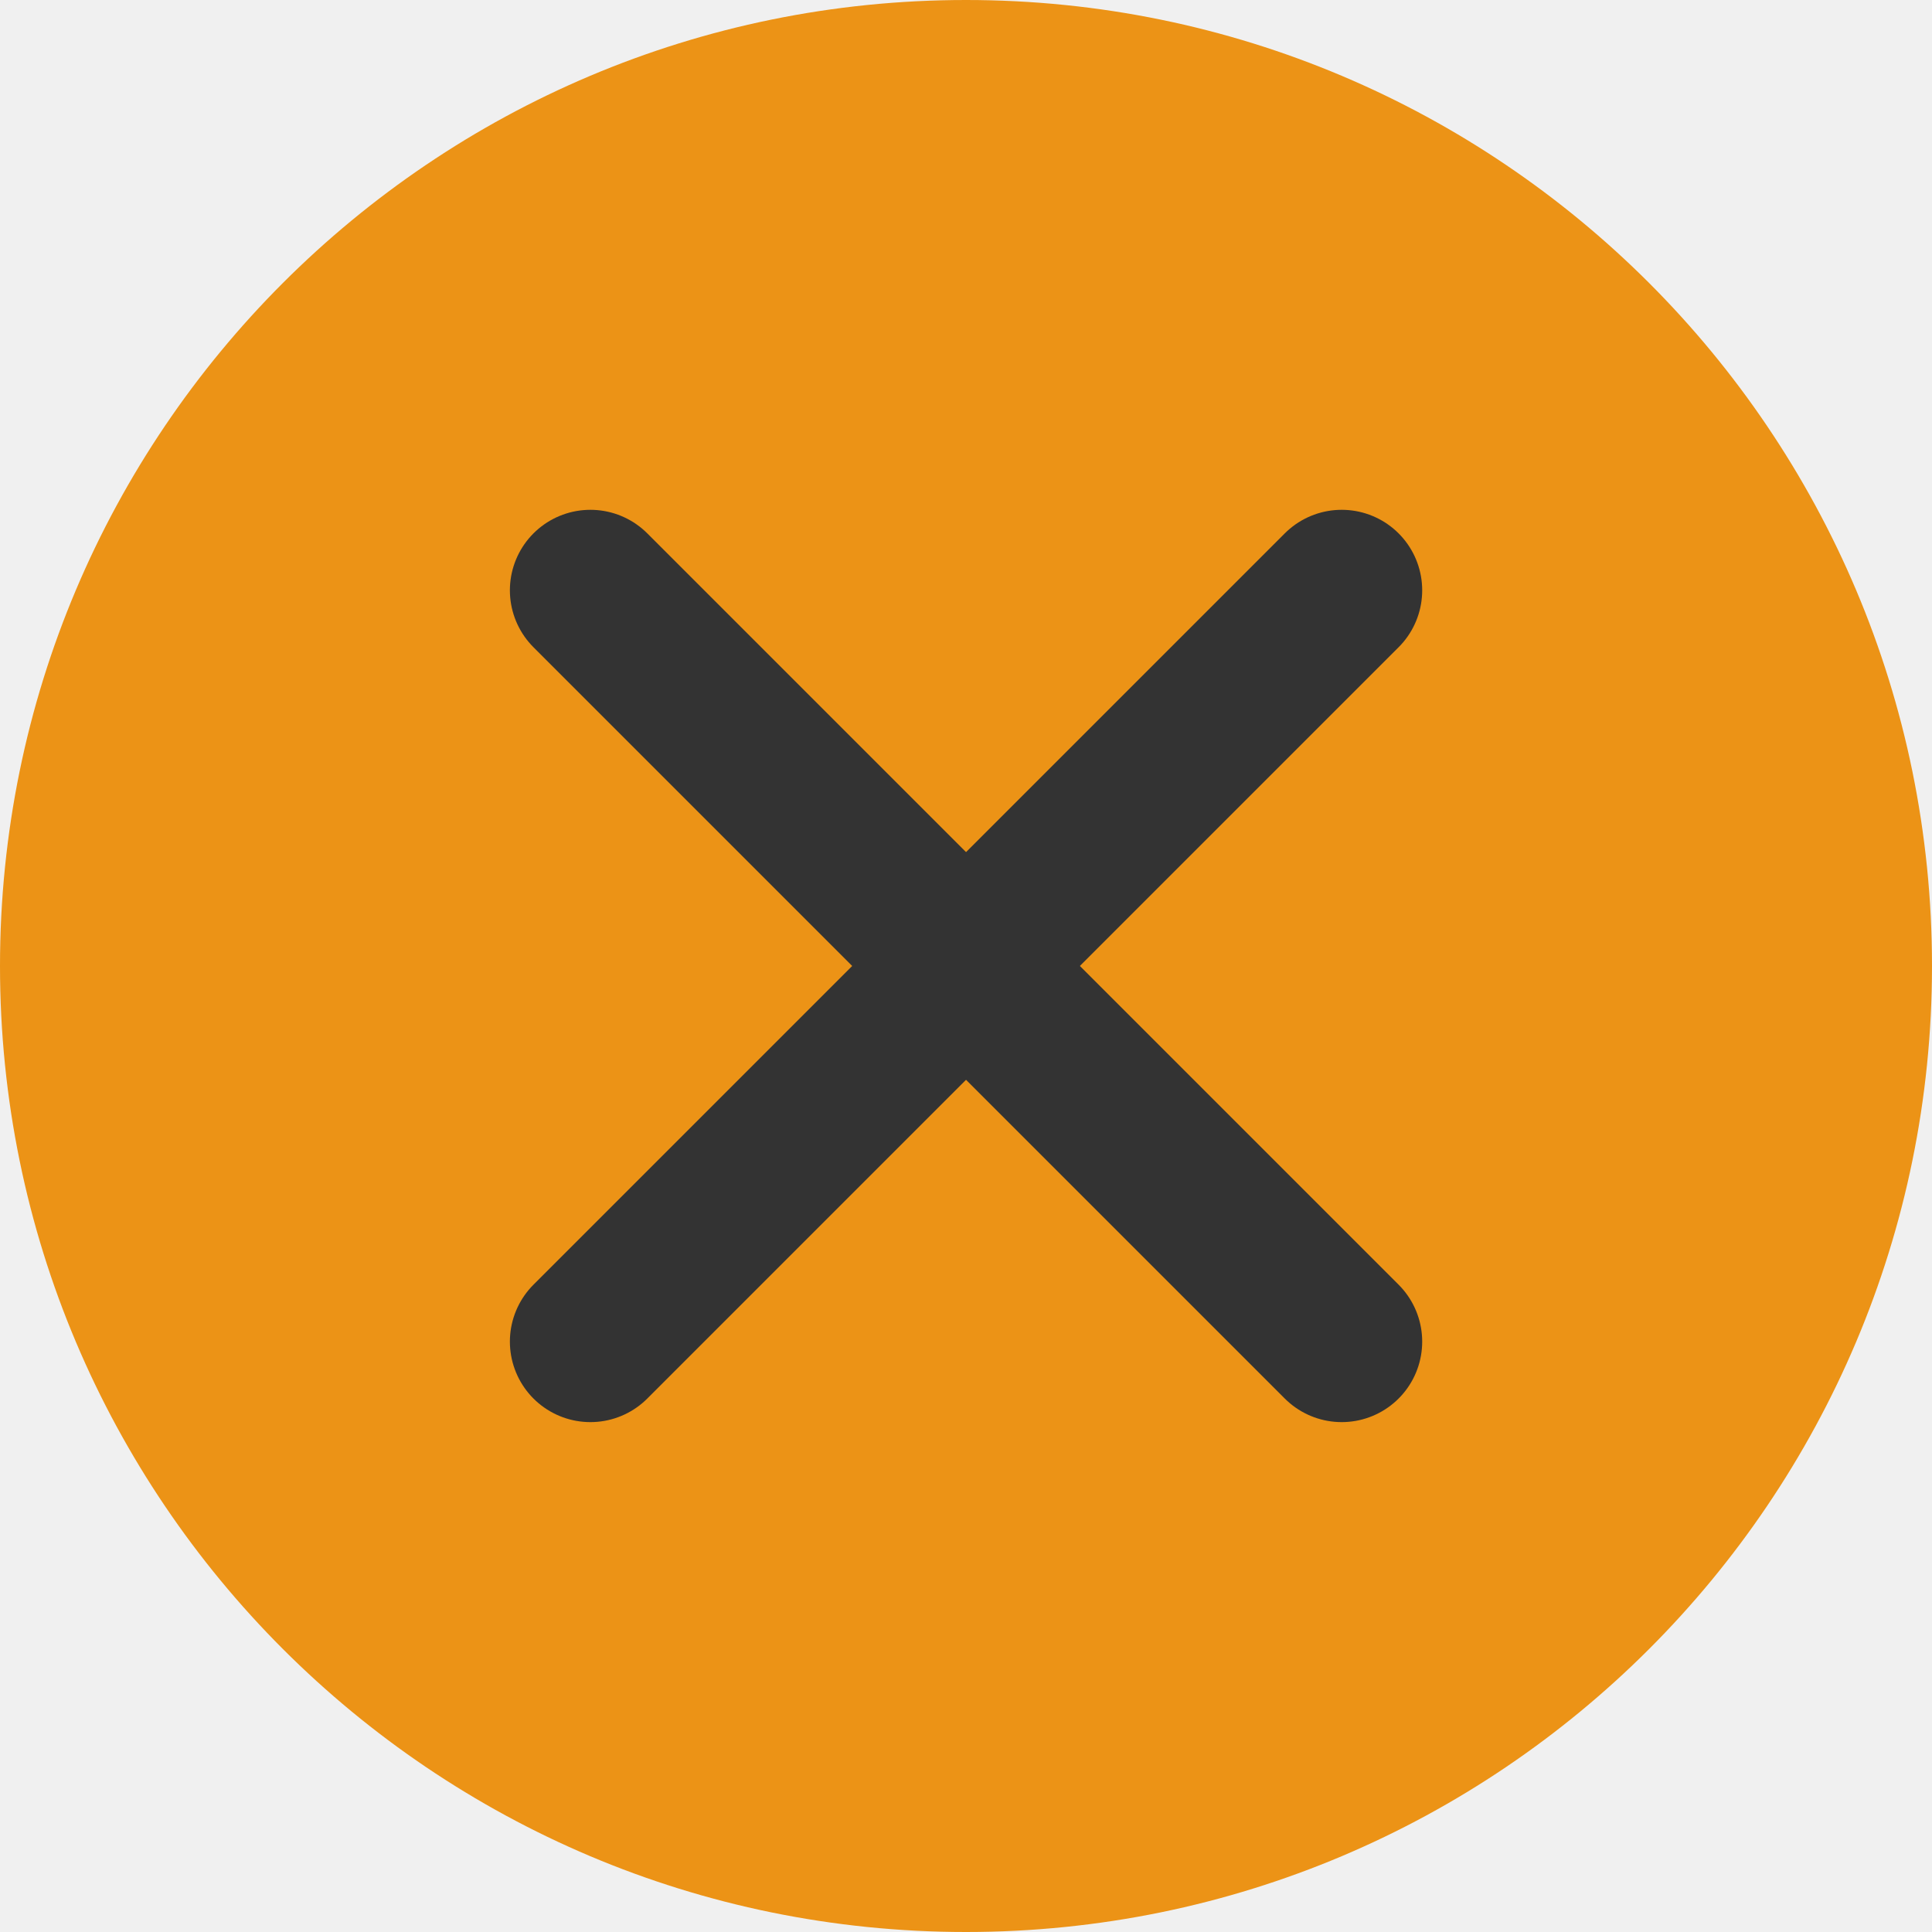
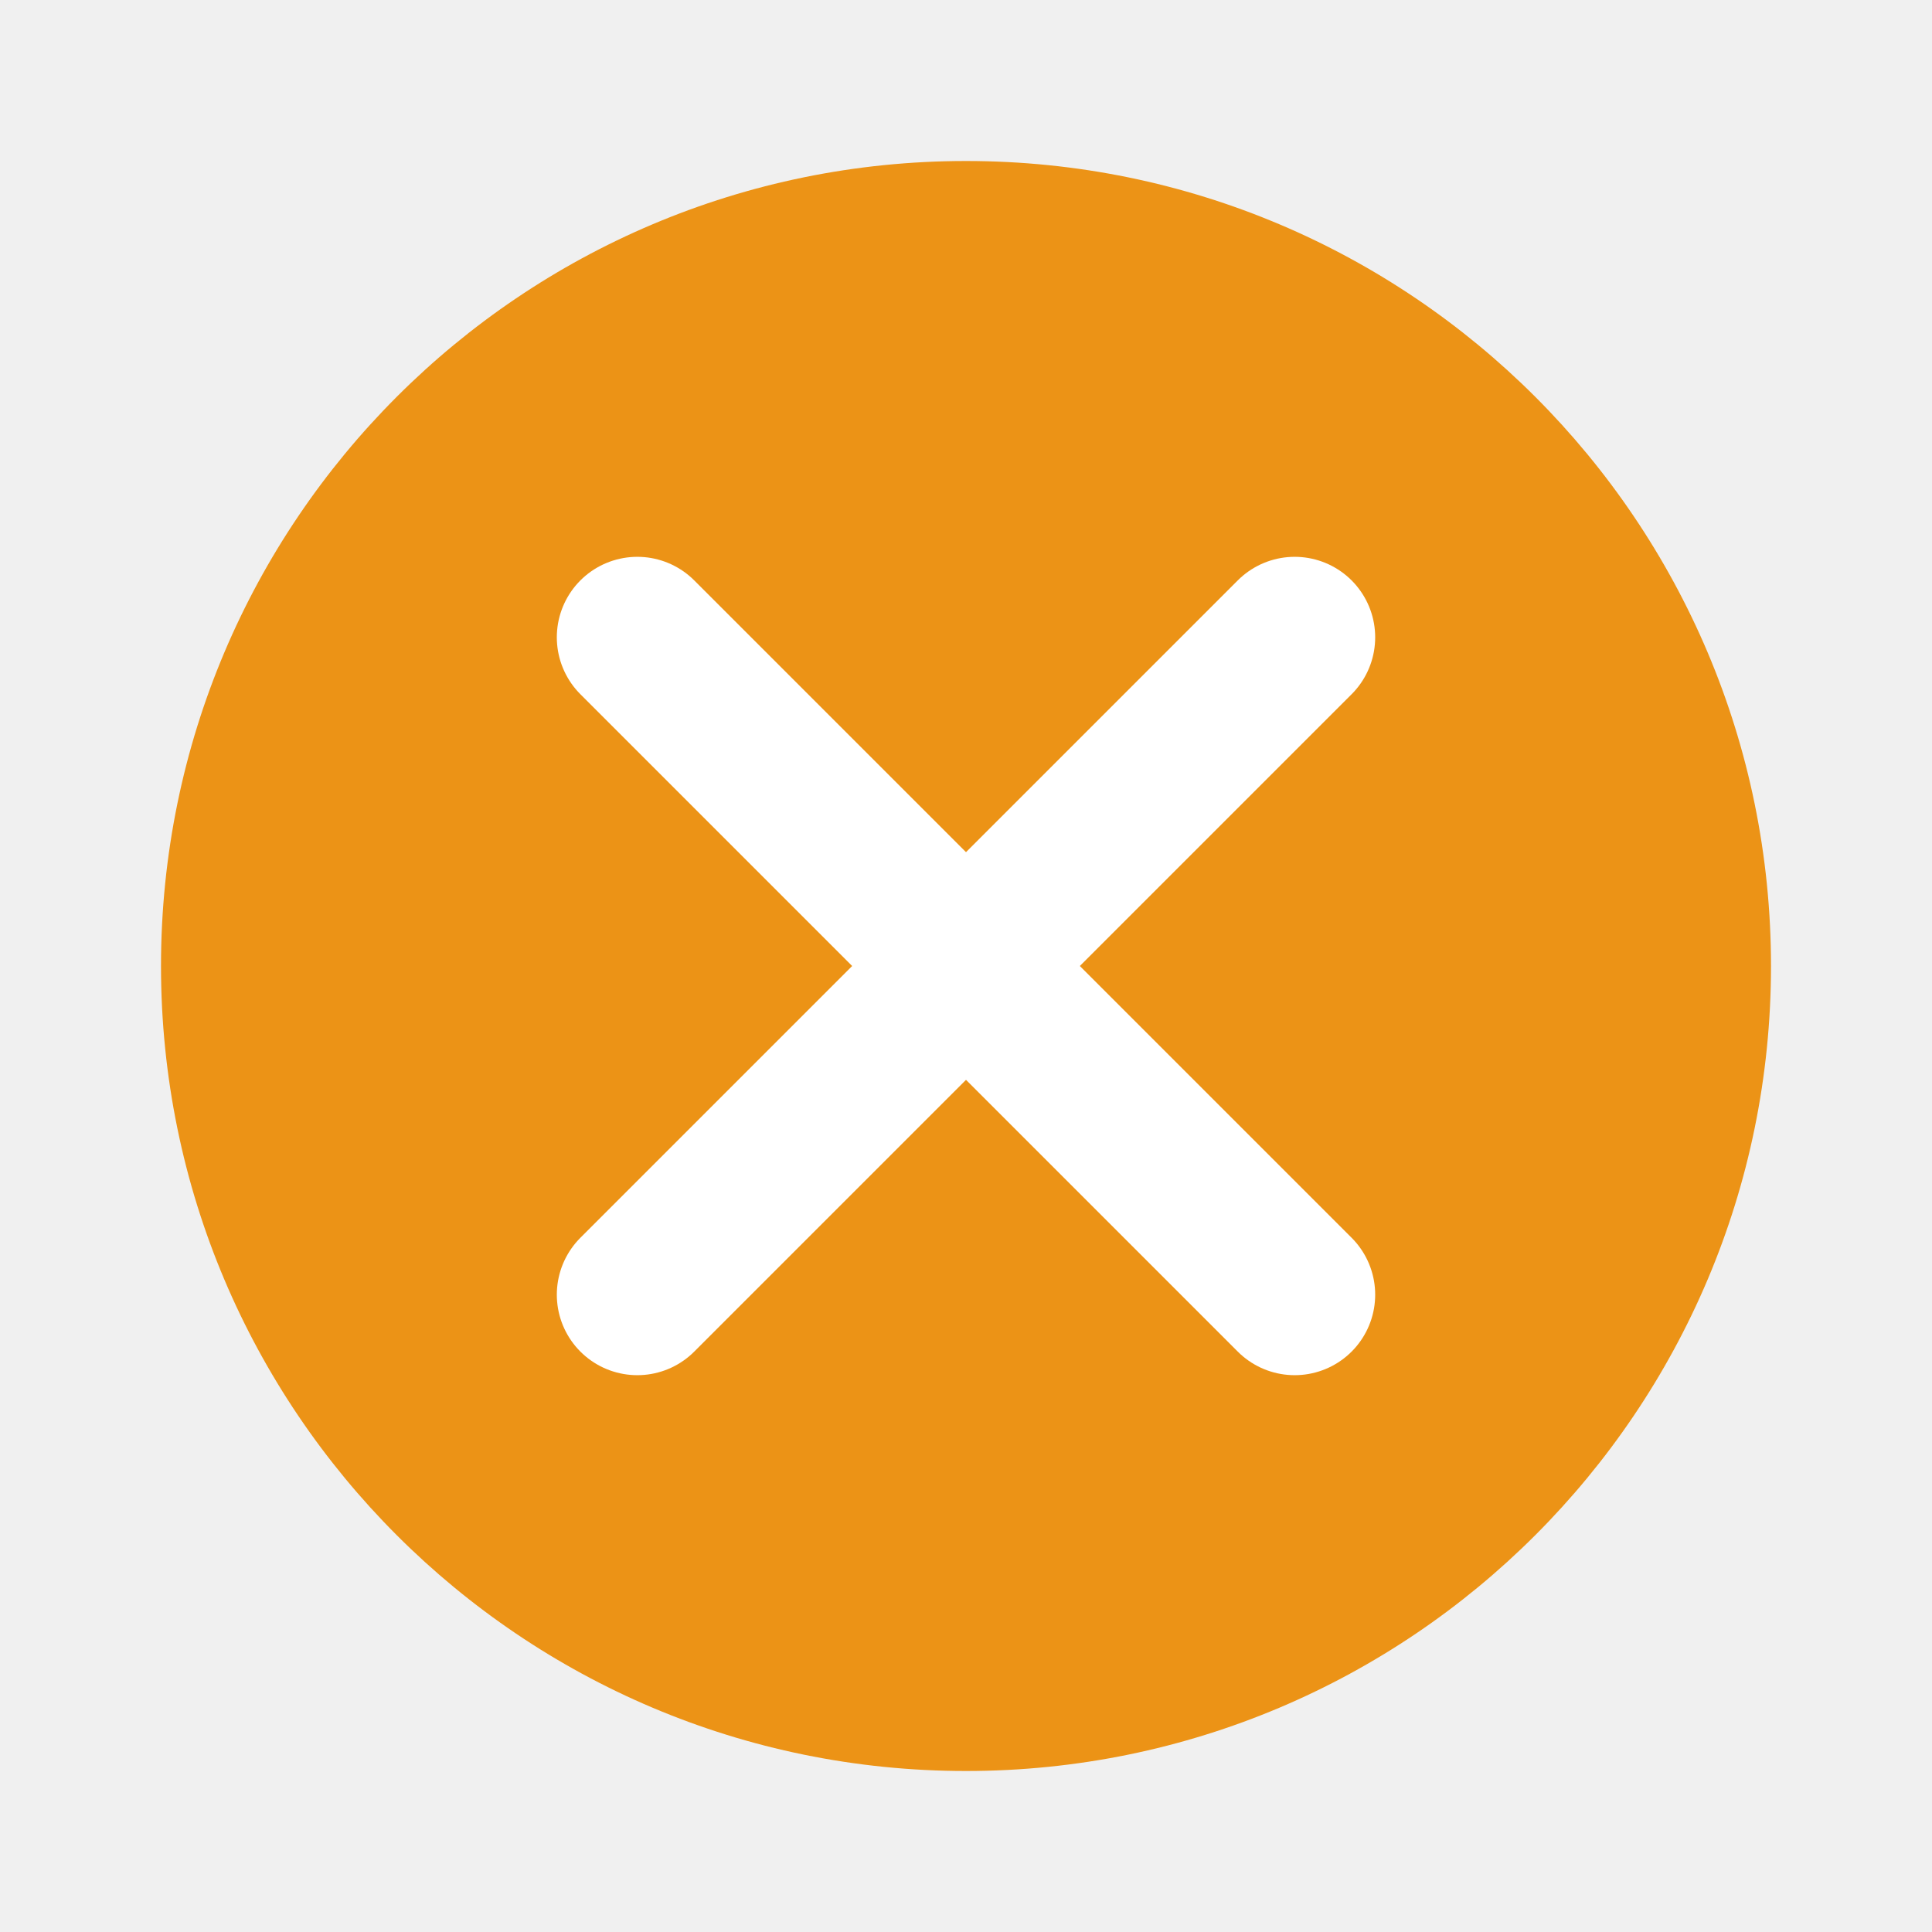
<svg xmlns="http://www.w3.org/2000/svg" width="24" height="24" viewBox="0 0 24 24" fill="none">
-   <circle cx="12" cy="12" r="12" fill="#EC9316" />
-   <path d="M7.334 7.333L16.667 16.666" stroke="#333333" stroke-width="2" stroke-linecap="round" />
-   <path d="M7.334 16.666L16.667 7.333" stroke="#333333" stroke-width="2" stroke-linecap="round" />
+   <circle cx="12" cy="12" r="10" fill="#EC9316" />
+   <path d="M7.917 7.917L16.083 16.083" stroke="white" stroke-width="2" stroke-linecap="round" />
+   <path d="M7.917 16.083L16.083 7.917" stroke="white" stroke-width="2" stroke-linecap="round" />
</svg>
